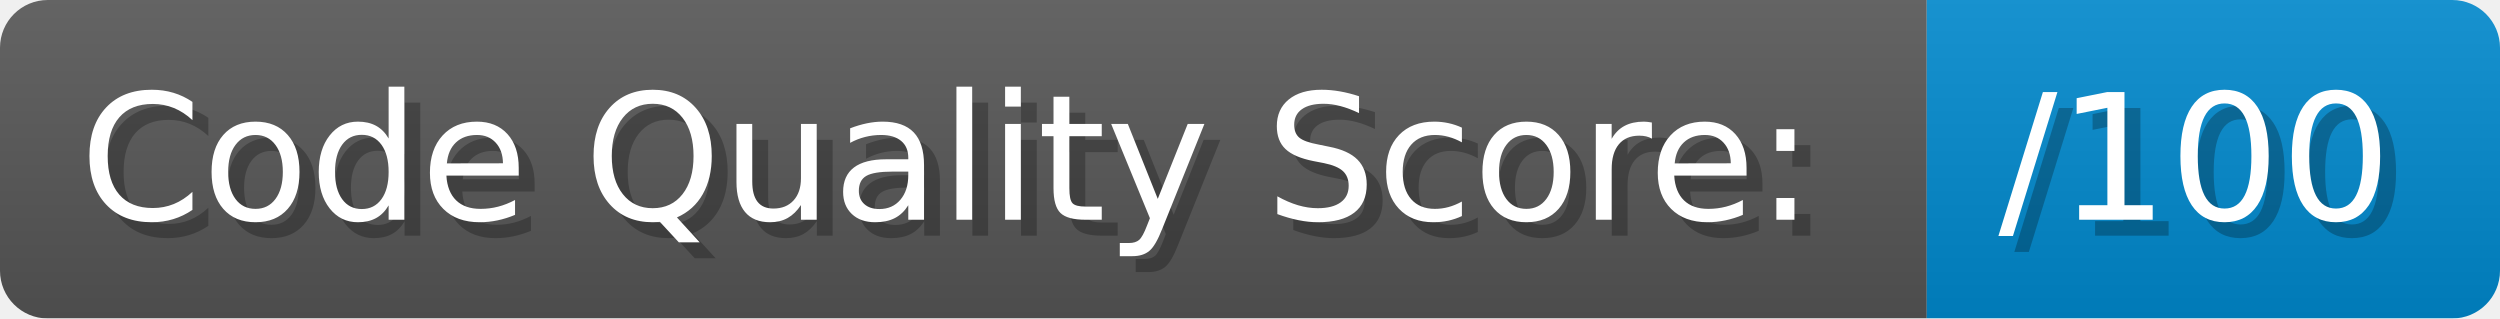
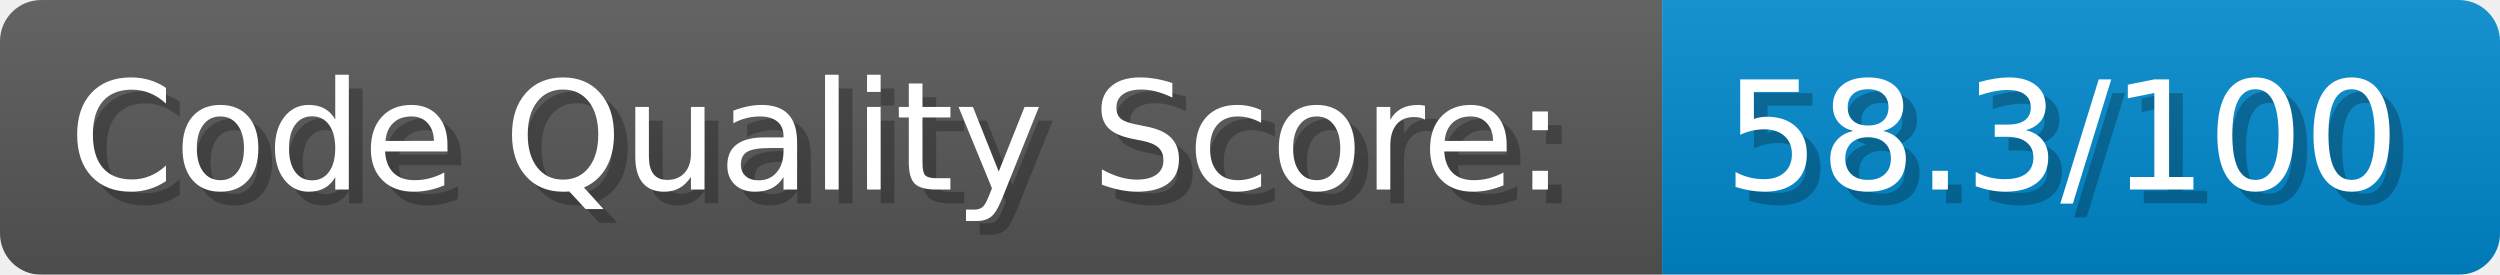
- <svg xmlns="http://www.w3.org/2000/svg" width="235.5" height="30" viewBox="0 0 1570 200" role="img" aria-label="Code Quality Score:: /100">
+ <svg xmlns="http://www.w3.org/2000/svg" width="273" height="30" viewBox="0 0 1820 200" role="img" aria-label="Code Quality Score:: 58.3/100">
  <linearGradient id="a" x2="0" y2="100%">
    <stop offset="0" stop-opacity=".1" stop-color="#EEE" />
    <stop offset="1" stop-opacity=".1" />
  </linearGradient>
  <mask id="m">
-     <rect width="1570" height="200" rx="30" fill="#FFF" />
+     <rect width="1820" height="200" rx="30" fill="#FFF" />
  </mask>
  <g mask="url(#m)">
    <rect width="1210" height="200" fill="#555" />
-     <rect width="360" height="200" fill="#08C" x="1210" />
-     <rect width="1570" height="200" fill="url(#a)" />
+     <rect width="610" height="200" fill="#08C" x="1210" />
+     <rect width="1820" height="200" fill="url(#a)" />
  </g>
  <g aria-hidden="true" fill="#fff" text-anchor="start" font-family="Verdana,DejaVu Sans,sans-serif" font-size="110">
    <text x="60" y="148" textLength="1110" fill="#000" opacity="0.25">Code Quality Score:</text>
    <text x="50" y="138" textLength="1110">Code Quality Score:</text>
-     <text x="1265" y="148" textLength="260" fill="#000" opacity="0.25">/100</text>
-     <text x="1255" y="138" textLength="260">/100</text>
+     <text x="1265" y="148" textLength="510" fill="#000" opacity="0.25">58.3/100</text>
+     <text x="1255" y="138" textLength="510">58.3/100</text>
  </g>
</svg>
